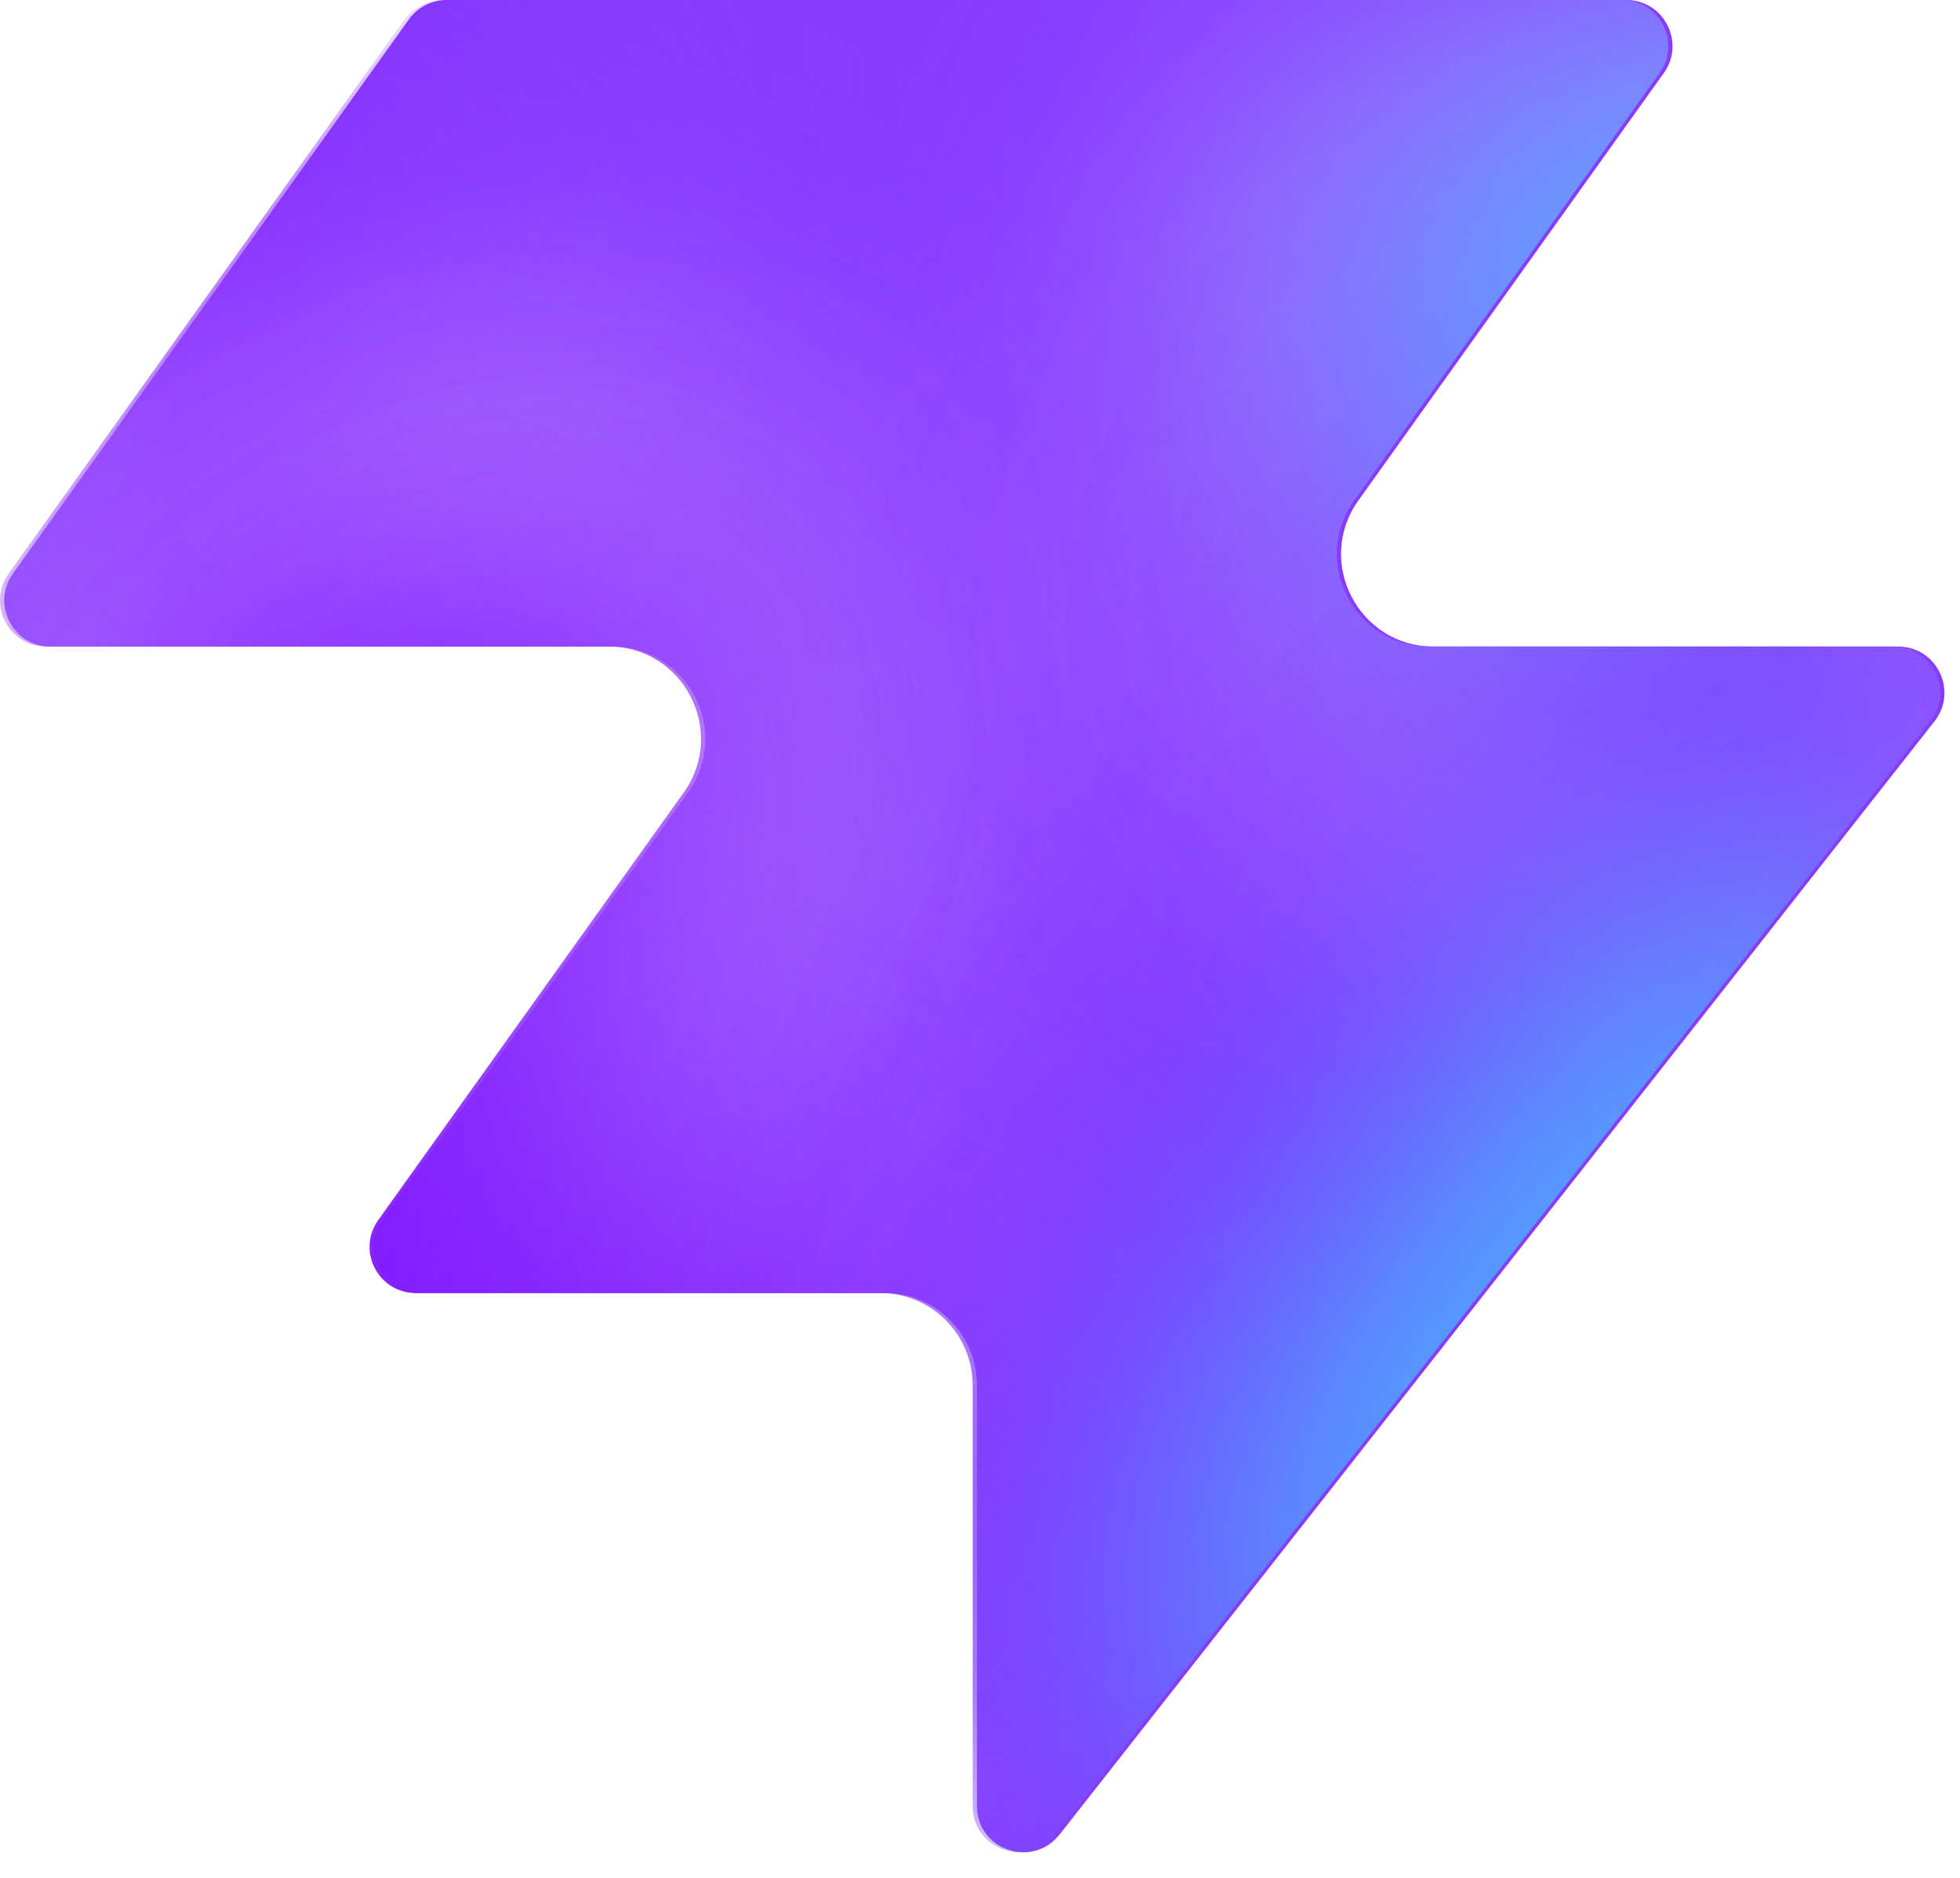
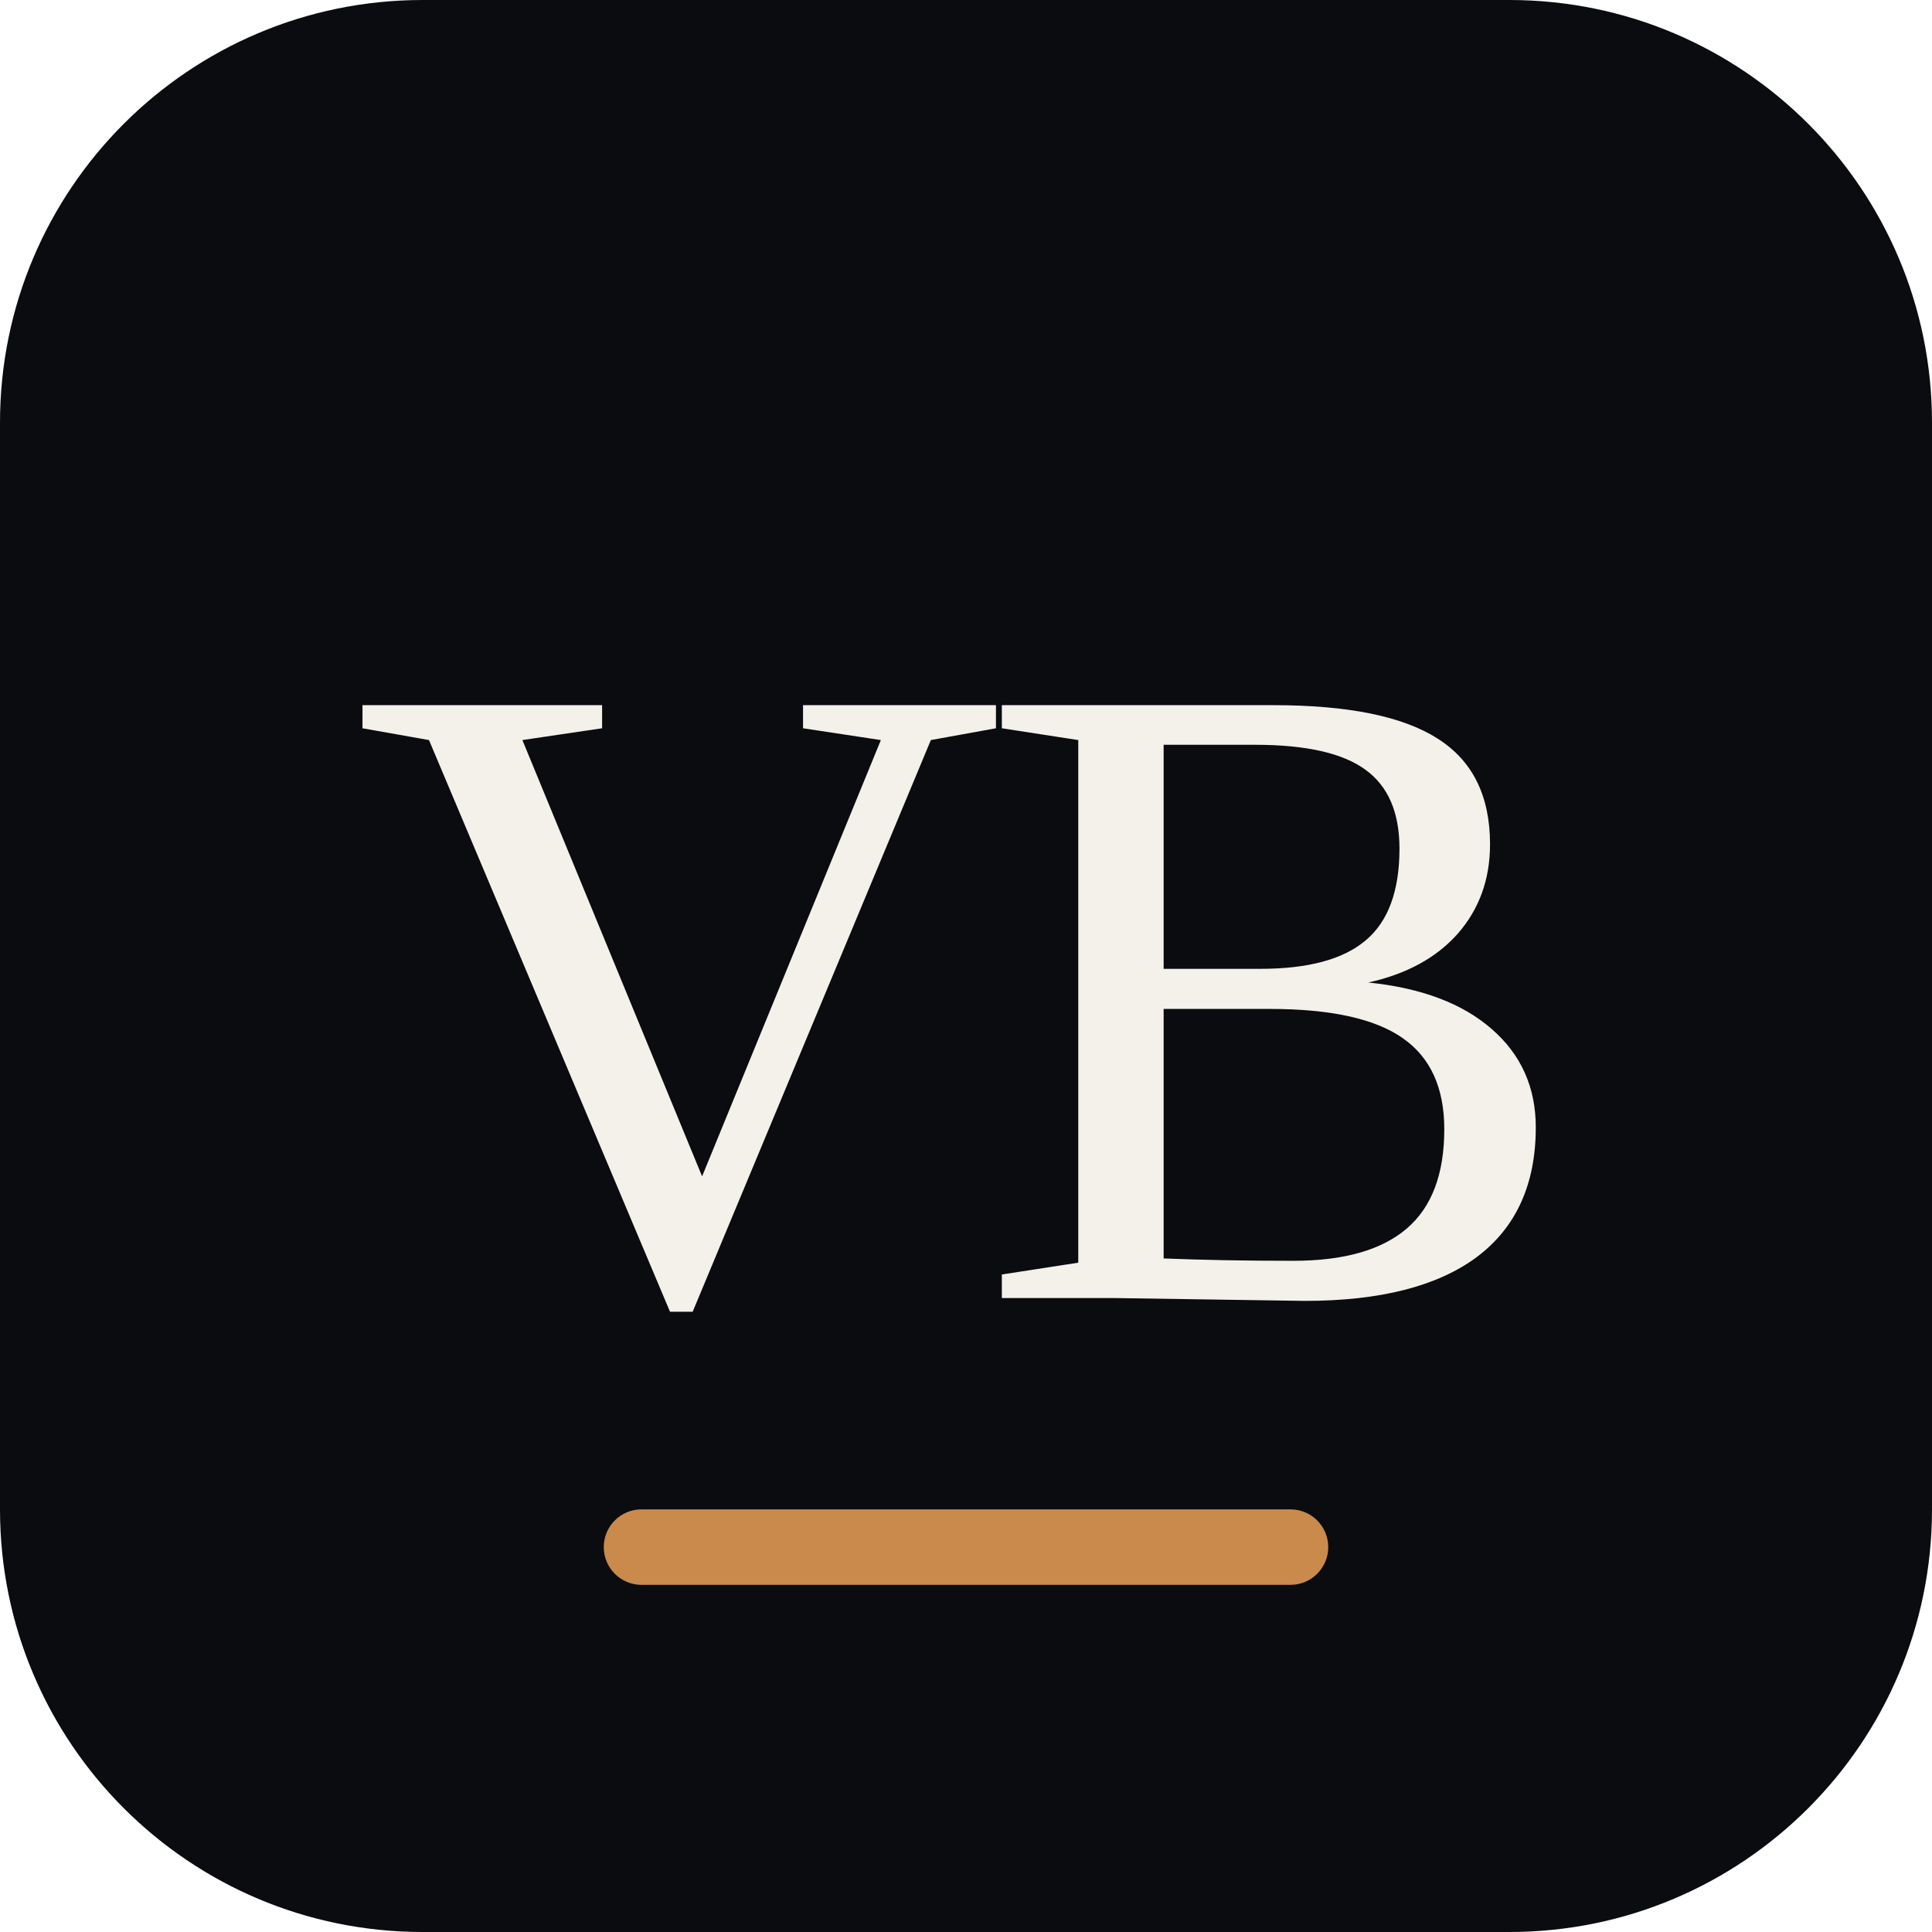
- <svg xmlns="http://www.w3.org/2000/svg" width="48" height="46" fill="none" viewBox="0 0 48 46">
-   <path fill="#863bff" d="M25.946 44.938c-.664.845-2.021.375-2.021-.698V33.937a2.26 2.26 0 0 0-2.262-2.262H10.287c-.92 0-1.456-1.04-.92-1.788l7.48-10.471c1.07-1.497 0-3.578-1.842-3.578H1.237c-.92 0-1.456-1.04-.92-1.788L10.013.474c.214-.297.556-.474.92-.474h28.894c.92 0 1.456 1.04.92 1.788l-7.48 10.471c-1.07 1.498 0 3.579 1.842 3.579h11.377c.943 0 1.473 1.088.89 1.83L25.947 44.94z" style="fill:#863bff;fill:color(display-p3 .525 .23 1);fill-opacity:1" />
-   <mask id="a" width="48" height="46" x="0" y="0" maskUnits="userSpaceOnUse" style="mask-type:alpha">
-     <path fill="#000" d="M25.842 44.938c-.664.844-2.021.375-2.021-.698V33.937a2.26 2.26 0 0 0-2.262-2.262H10.183c-.92 0-1.456-1.04-.92-1.788l7.48-10.471c1.07-1.498 0-3.579-1.842-3.579H1.133c-.92 0-1.456-1.04-.92-1.787L9.91.473c.214-.297.556-.474.92-.474h28.894c.92 0 1.456 1.04.92 1.788l-7.48 10.471c-1.07 1.498 0 3.578 1.842 3.578h11.377c.943 0 1.473 1.088.89 1.832L25.843 44.94z" style="fill:#000;fill-opacity:1" />
-   </mask>
-   <g mask="url(#a)">
-     <g filter="url(#b)">
-       <ellipse cx="5.508" cy="14.704" fill="#ede6ff" rx="5.508" ry="14.704" style="fill:#ede6ff;fill:color(display-p3 .927 .903 1);fill-opacity:1" transform="matrix(.00324 1 1 -.00324 -4.47 31.516)" />
-     </g>
-     <g filter="url(#c)">
-       <ellipse cx="10.399" cy="29.851" fill="#ede6ff" rx="10.399" ry="29.851" style="fill:#ede6ff;fill:color(display-p3 .927 .903 1);fill-opacity:1" transform="matrix(.00324 1 1 -.00324 -39.328 7.883)" />
-     </g>
-     <g filter="url(#d)">
-       <ellipse cx="5.508" cy="30.487" fill="#7e14ff" rx="5.508" ry="30.487" style="fill:#7e14ff;fill:color(display-p3 .492 .077 1);fill-opacity:1" transform="rotate(89.814 -25.913 -14.639)scale(1 -1)" />
-     </g>
-     <g filter="url(#e)">
-       <ellipse cx="5.508" cy="30.599" fill="#7e14ff" rx="5.508" ry="30.599" style="fill:#7e14ff;fill:color(display-p3 .492 .077 1);fill-opacity:1" transform="rotate(89.814 -32.644 -3.334)scale(1 -1)" />
-     </g>
-     <g filter="url(#f)">
-       <ellipse cx="5.508" cy="30.599" fill="#7e14ff" rx="5.508" ry="30.599" style="fill:#7e14ff;fill:color(display-p3 .492 .077 1);fill-opacity:1" transform="matrix(.00324 1 1 -.00324 -34.34 30.47)" />
-     </g>
-     <g filter="url(#g)">
-       <ellipse cx="14.072" cy="22.078" fill="#ede6ff" rx="14.072" ry="22.078" style="fill:#ede6ff;fill:color(display-p3 .927 .903 1);fill-opacity:1" transform="rotate(93.35 24.506 48.493)scale(-1 1)" />
-     </g>
-     <g filter="url(#h)">
-       <ellipse cx="3.47" cy="21.501" fill="#7e14ff" rx="3.47" ry="21.501" style="fill:#7e14ff;fill:color(display-p3 .492 .077 1);fill-opacity:1" transform="rotate(89.009 28.708 47.59)scale(-1 1)" />
-     </g>
-     <g filter="url(#i)">
-       <ellipse cx="3.47" cy="21.501" fill="#7e14ff" rx="3.47" ry="21.501" style="fill:#7e14ff;fill:color(display-p3 .492 .077 1);fill-opacity:1" transform="rotate(89.009 28.708 47.59)scale(-1 1)" />
-     </g>
-     <g filter="url(#j)">
-       <ellipse cx=".387" cy="8.972" fill="#7e14ff" rx="4.407" ry="29.108" style="fill:#7e14ff;fill:color(display-p3 .492 .077 1);fill-opacity:1" transform="rotate(39.51 .387 8.972)" />
-     </g>
-     <g filter="url(#k)">
-       <ellipse cx="47.523" cy="-6.092" fill="#7e14ff" rx="4.407" ry="29.108" style="fill:#7e14ff;fill:color(display-p3 .492 .077 1);fill-opacity:1" transform="rotate(37.892 47.523 -6.092)" />
-     </g>
-     <g filter="url(#l)">
-       <ellipse cx="41.412" cy="6.333" fill="#47bfff" rx="5.971" ry="9.665" style="fill:#47bfff;fill:color(display-p3 .28 .748 1);fill-opacity:1" transform="rotate(37.892 41.412 6.333)" />
-     </g>
-     <g filter="url(#m)">
-       <ellipse cx="-1.879" cy="38.332" fill="#7e14ff" rx="4.407" ry="29.108" style="fill:#7e14ff;fill:color(display-p3 .492 .077 1);fill-opacity:1" transform="rotate(37.892 -1.88 38.332)" />
-     </g>
-     <g filter="url(#n)">
-       <ellipse cx="-1.879" cy="38.332" fill="#7e14ff" rx="4.407" ry="29.108" style="fill:#7e14ff;fill:color(display-p3 .492 .077 1);fill-opacity:1" transform="rotate(37.892 -1.88 38.332)" />
-     </g>
-     <g filter="url(#o)">
-       <ellipse cx="35.651" cy="29.907" fill="#7e14ff" rx="4.407" ry="29.108" style="fill:#7e14ff;fill:color(display-p3 .492 .077 1);fill-opacity:1" transform="rotate(37.892 35.651 29.907)" />
-     </g>
-     <g filter="url(#p)">
-       <ellipse cx="38.418" cy="32.4" fill="#47bfff" rx="5.971" ry="15.297" style="fill:#47bfff;fill:color(display-p3 .28 .748 1);fill-opacity:1" transform="rotate(37.892 38.418 32.4)" />
-     </g>
-   </g>
-   <defs>
-     <filter id="b" width="60.045" height="41.654" x="-19.77" y="16.149" color-interpolation-filters="sRGB" filterUnits="userSpaceOnUse">
-       <feFlood flood-opacity="0" result="BackgroundImageFix" />
-       <feBlend in="SourceGraphic" in2="BackgroundImageFix" result="shape" />
-       <feGaussianBlur result="effect1_foregroundBlur_2002_17158" stdDeviation="7.659" />
-     </filter>
-     <filter id="c" width="90.34" height="51.437" x="-54.613" y="-7.533" color-interpolation-filters="sRGB" filterUnits="userSpaceOnUse">
-       <feFlood flood-opacity="0" result="BackgroundImageFix" />
-       <feBlend in="SourceGraphic" in2="BackgroundImageFix" result="shape" />
-       <feGaussianBlur result="effect1_foregroundBlur_2002_17158" stdDeviation="7.659" />
-     </filter>
-     <filter id="d" width="79.355" height="29.4" x="-49.64" y="2.03" color-interpolation-filters="sRGB" filterUnits="userSpaceOnUse">
-       <feFlood flood-opacity="0" result="BackgroundImageFix" />
-       <feBlend in="SourceGraphic" in2="BackgroundImageFix" result="shape" />
-       <feGaussianBlur result="effect1_foregroundBlur_2002_17158" stdDeviation="4.596" />
-     </filter>
-     <filter id="e" width="79.579" height="29.4" x="-45.045" y="20.029" color-interpolation-filters="sRGB" filterUnits="userSpaceOnUse">
-       <feFlood flood-opacity="0" result="BackgroundImageFix" />
-       <feBlend in="SourceGraphic" in2="BackgroundImageFix" result="shape" />
-       <feGaussianBlur result="effect1_foregroundBlur_2002_17158" stdDeviation="4.596" />
-     </filter>
-     <filter id="f" width="79.579" height="29.4" x="-43.513" y="21.178" color-interpolation-filters="sRGB" filterUnits="userSpaceOnUse">
-       <feFlood flood-opacity="0" result="BackgroundImageFix" />
-       <feBlend in="SourceGraphic" in2="BackgroundImageFix" result="shape" />
-       <feGaussianBlur result="effect1_foregroundBlur_2002_17158" stdDeviation="4.596" />
-     </filter>
-     <filter id="g" width="74.749" height="58.852" x="15.756" y="-17.901" color-interpolation-filters="sRGB" filterUnits="userSpaceOnUse">
-       <feFlood flood-opacity="0" result="BackgroundImageFix" />
-       <feBlend in="SourceGraphic" in2="BackgroundImageFix" result="shape" />
-       <feGaussianBlur result="effect1_foregroundBlur_2002_17158" stdDeviation="7.659" />
-     </filter>
-     <filter id="h" width="61.377" height="25.362" x="23.548" y="2.284" color-interpolation-filters="sRGB" filterUnits="userSpaceOnUse">
-       <feFlood flood-opacity="0" result="BackgroundImageFix" />
-       <feBlend in="SourceGraphic" in2="BackgroundImageFix" result="shape" />
-       <feGaussianBlur result="effect1_foregroundBlur_2002_17158" stdDeviation="4.596" />
-     </filter>
-     <filter id="i" width="61.377" height="25.362" x="23.548" y="2.284" color-interpolation-filters="sRGB" filterUnits="userSpaceOnUse">
-       <feFlood flood-opacity="0" result="BackgroundImageFix" />
-       <feBlend in="SourceGraphic" in2="BackgroundImageFix" result="shape" />
-       <feGaussianBlur result="effect1_foregroundBlur_2002_17158" stdDeviation="4.596" />
-     </filter>
-     <filter id="j" width="56.045" height="63.649" x="-27.636" y="-22.853" color-interpolation-filters="sRGB" filterUnits="userSpaceOnUse">
-       <feFlood flood-opacity="0" result="BackgroundImageFix" />
-       <feBlend in="SourceGraphic" in2="BackgroundImageFix" result="shape" />
-       <feGaussianBlur result="effect1_foregroundBlur_2002_17158" stdDeviation="4.596" />
-     </filter>
-     <filter id="k" width="54.814" height="64.646" x="20.116" y="-38.415" color-interpolation-filters="sRGB" filterUnits="userSpaceOnUse">
-       <feFlood flood-opacity="0" result="BackgroundImageFix" />
-       <feBlend in="SourceGraphic" in2="BackgroundImageFix" result="shape" />
-       <feGaussianBlur result="effect1_foregroundBlur_2002_17158" stdDeviation="4.596" />
-     </filter>
-     <filter id="l" width="33.541" height="35.313" x="24.641" y="-11.323" color-interpolation-filters="sRGB" filterUnits="userSpaceOnUse">
-       <feFlood flood-opacity="0" result="BackgroundImageFix" />
-       <feBlend in="SourceGraphic" in2="BackgroundImageFix" result="shape" />
-       <feGaussianBlur result="effect1_foregroundBlur_2002_17158" stdDeviation="4.596" />
-     </filter>
-     <filter id="m" width="54.814" height="64.646" x="-29.286" y="6.009" color-interpolation-filters="sRGB" filterUnits="userSpaceOnUse">
-       <feFlood flood-opacity="0" result="BackgroundImageFix" />
-       <feBlend in="SourceGraphic" in2="BackgroundImageFix" result="shape" />
-       <feGaussianBlur result="effect1_foregroundBlur_2002_17158" stdDeviation="4.596" />
-     </filter>
-     <filter id="n" width="54.814" height="64.646" x="-29.286" y="6.009" color-interpolation-filters="sRGB" filterUnits="userSpaceOnUse">
-       <feFlood flood-opacity="0" result="BackgroundImageFix" />
-       <feBlend in="SourceGraphic" in2="BackgroundImageFix" result="shape" />
-       <feGaussianBlur result="effect1_foregroundBlur_2002_17158" stdDeviation="4.596" />
-     </filter>
-     <filter id="o" width="54.814" height="64.646" x="8.244" y="-2.416" color-interpolation-filters="sRGB" filterUnits="userSpaceOnUse">
-       <feFlood flood-opacity="0" result="BackgroundImageFix" />
-       <feBlend in="SourceGraphic" in2="BackgroundImageFix" result="shape" />
-       <feGaussianBlur result="effect1_foregroundBlur_2002_17158" stdDeviation="4.596" />
-     </filter>
-     <filter id="p" width="39.409" height="43.623" x="18.713" y="10.588" color-interpolation-filters="sRGB" filterUnits="userSpaceOnUse">
-       <feFlood flood-opacity="0" result="BackgroundImageFix" />
-       <feBlend in="SourceGraphic" in2="BackgroundImageFix" result="shape" />
-       <feGaussianBlur result="effect1_foregroundBlur_2002_17158" stdDeviation="4.596" />
-     </filter>
-   </defs>
+ <svg xmlns="http://www.w3.org/2000/svg" width="64" height="64" viewBox="0 0 64 64">
+   <rect width="64" height="64" rx="14" fill="#0b0c10" />
+   <text x="32" y="43" text-anchor="middle" font-family="Georgia, 'Times New Roman', serif" font-size="30" font-weight="500" letter-spacing="-1" fill="#f4f1ea">VB</text>
+   <rect x="20" y="50" width="24" height="2.5" rx="1.25" fill="#c98a4b" />
</svg>
